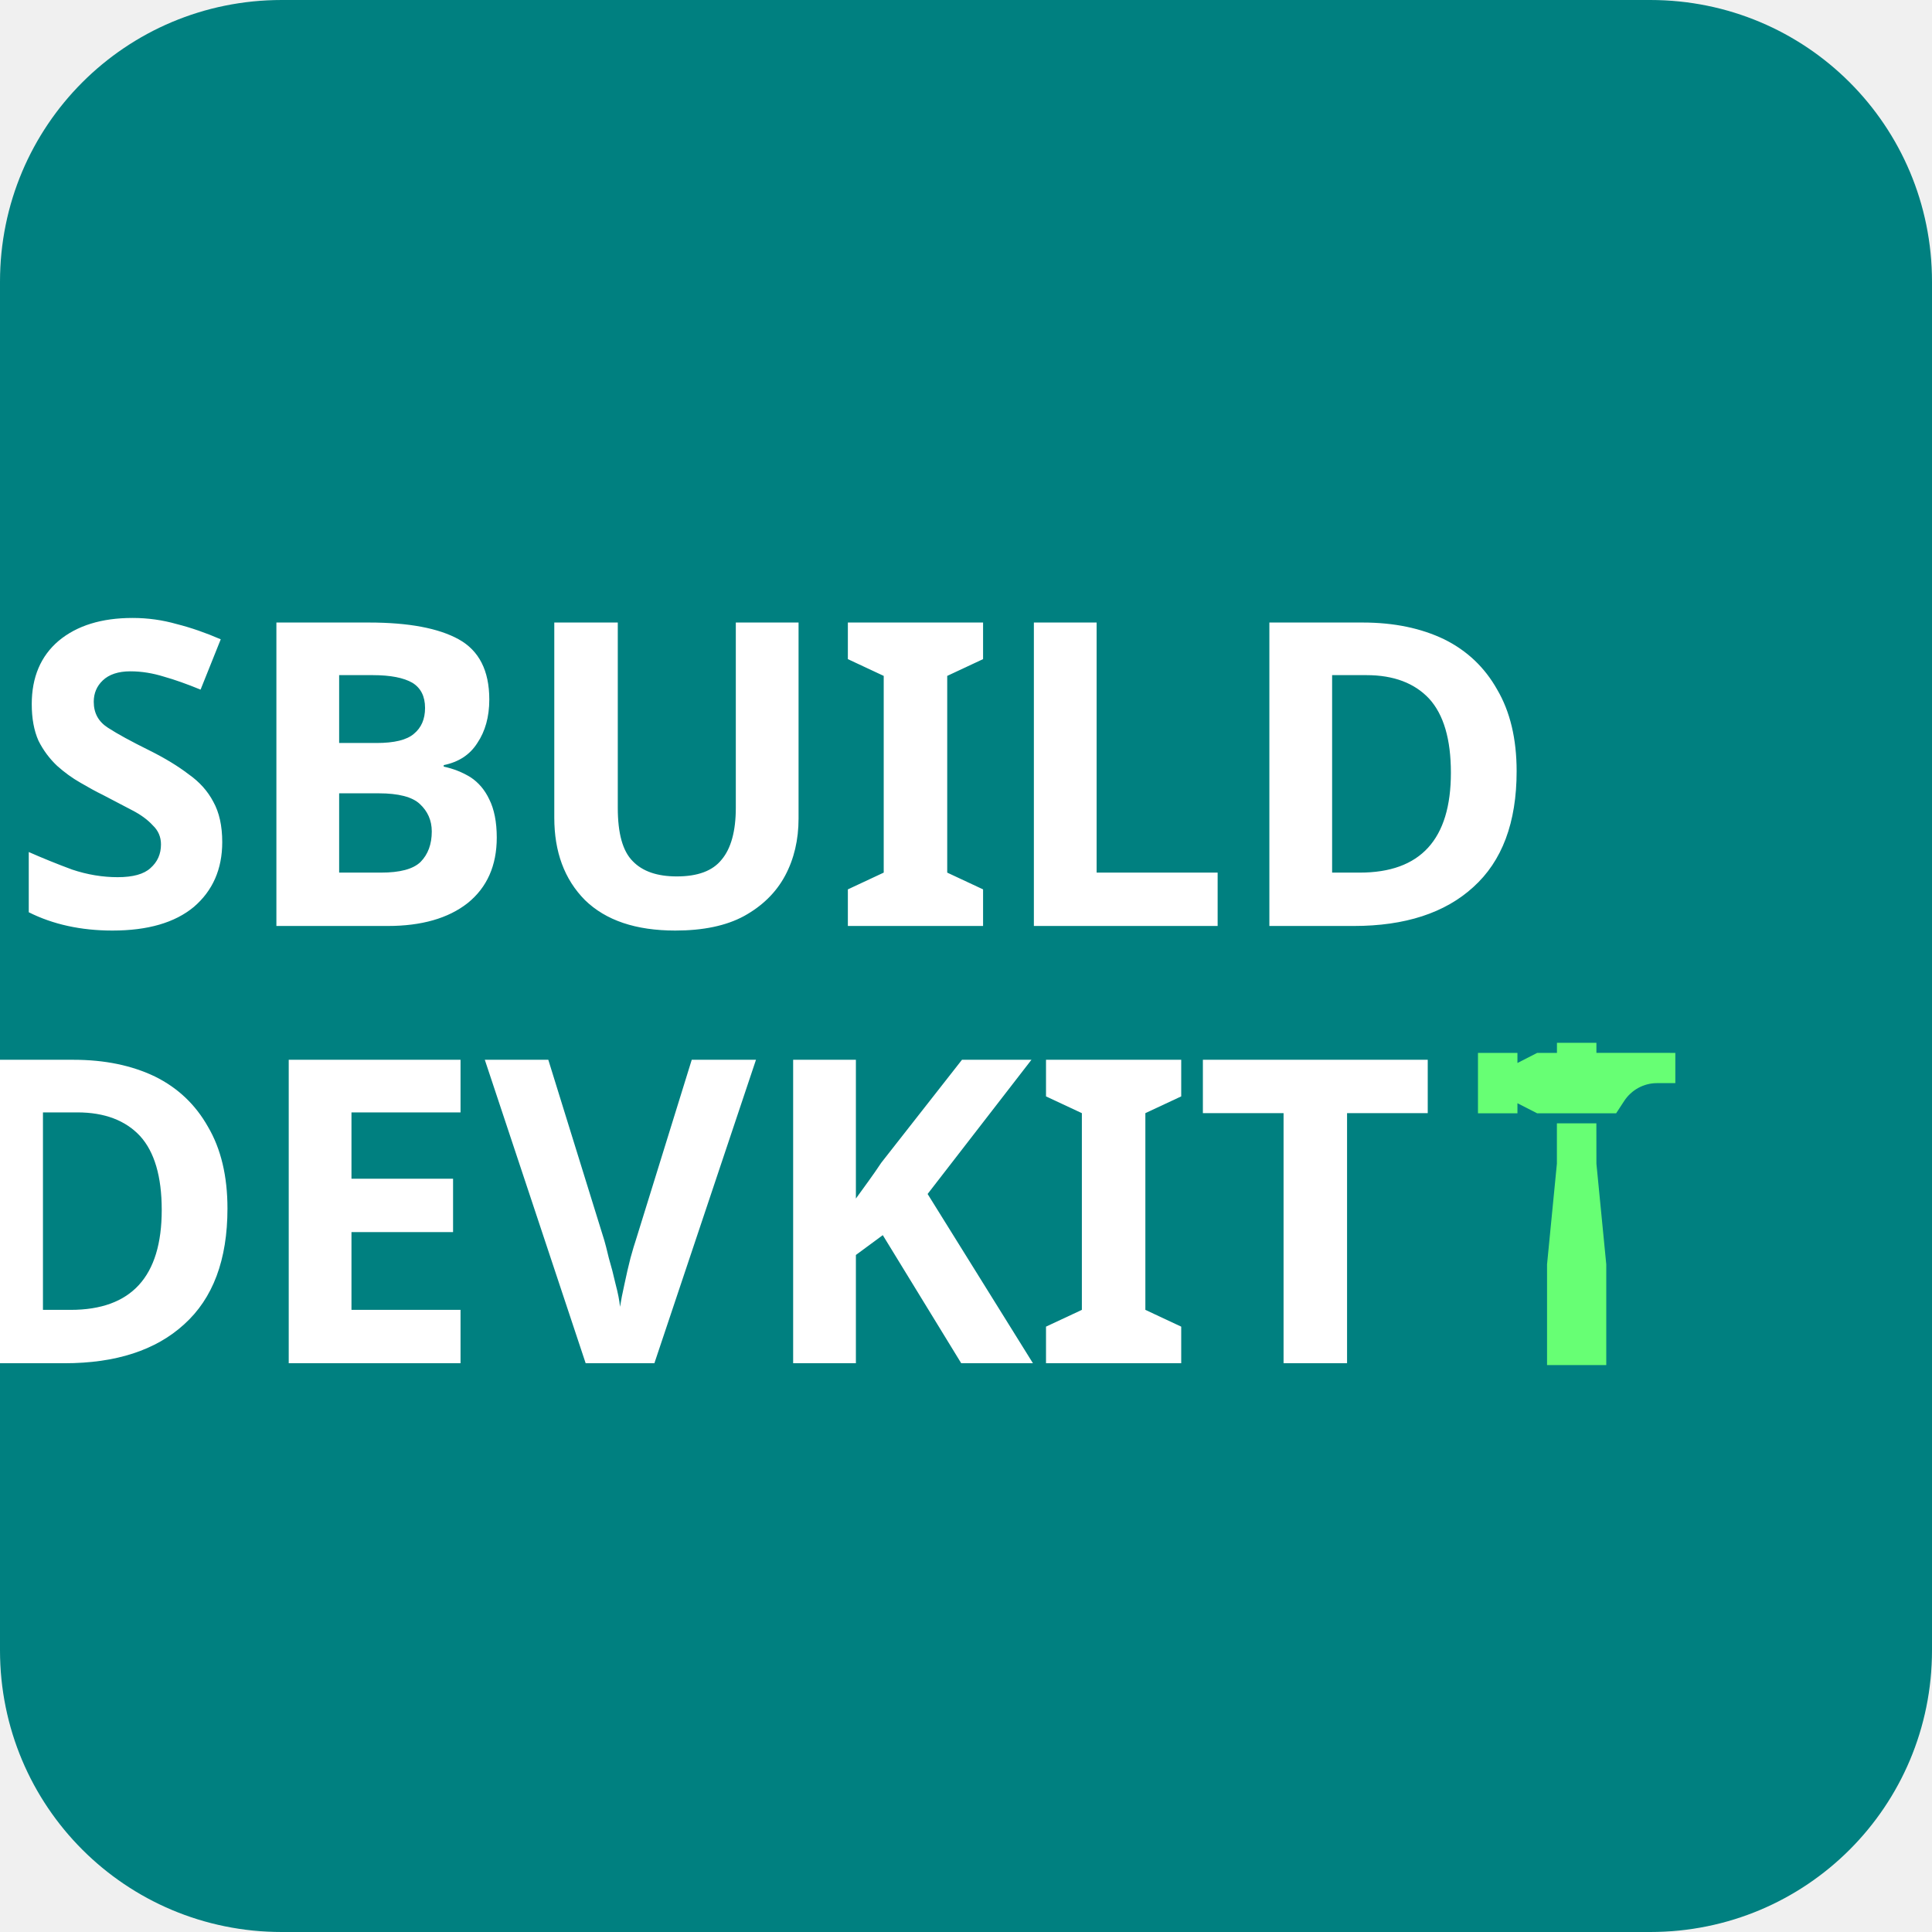
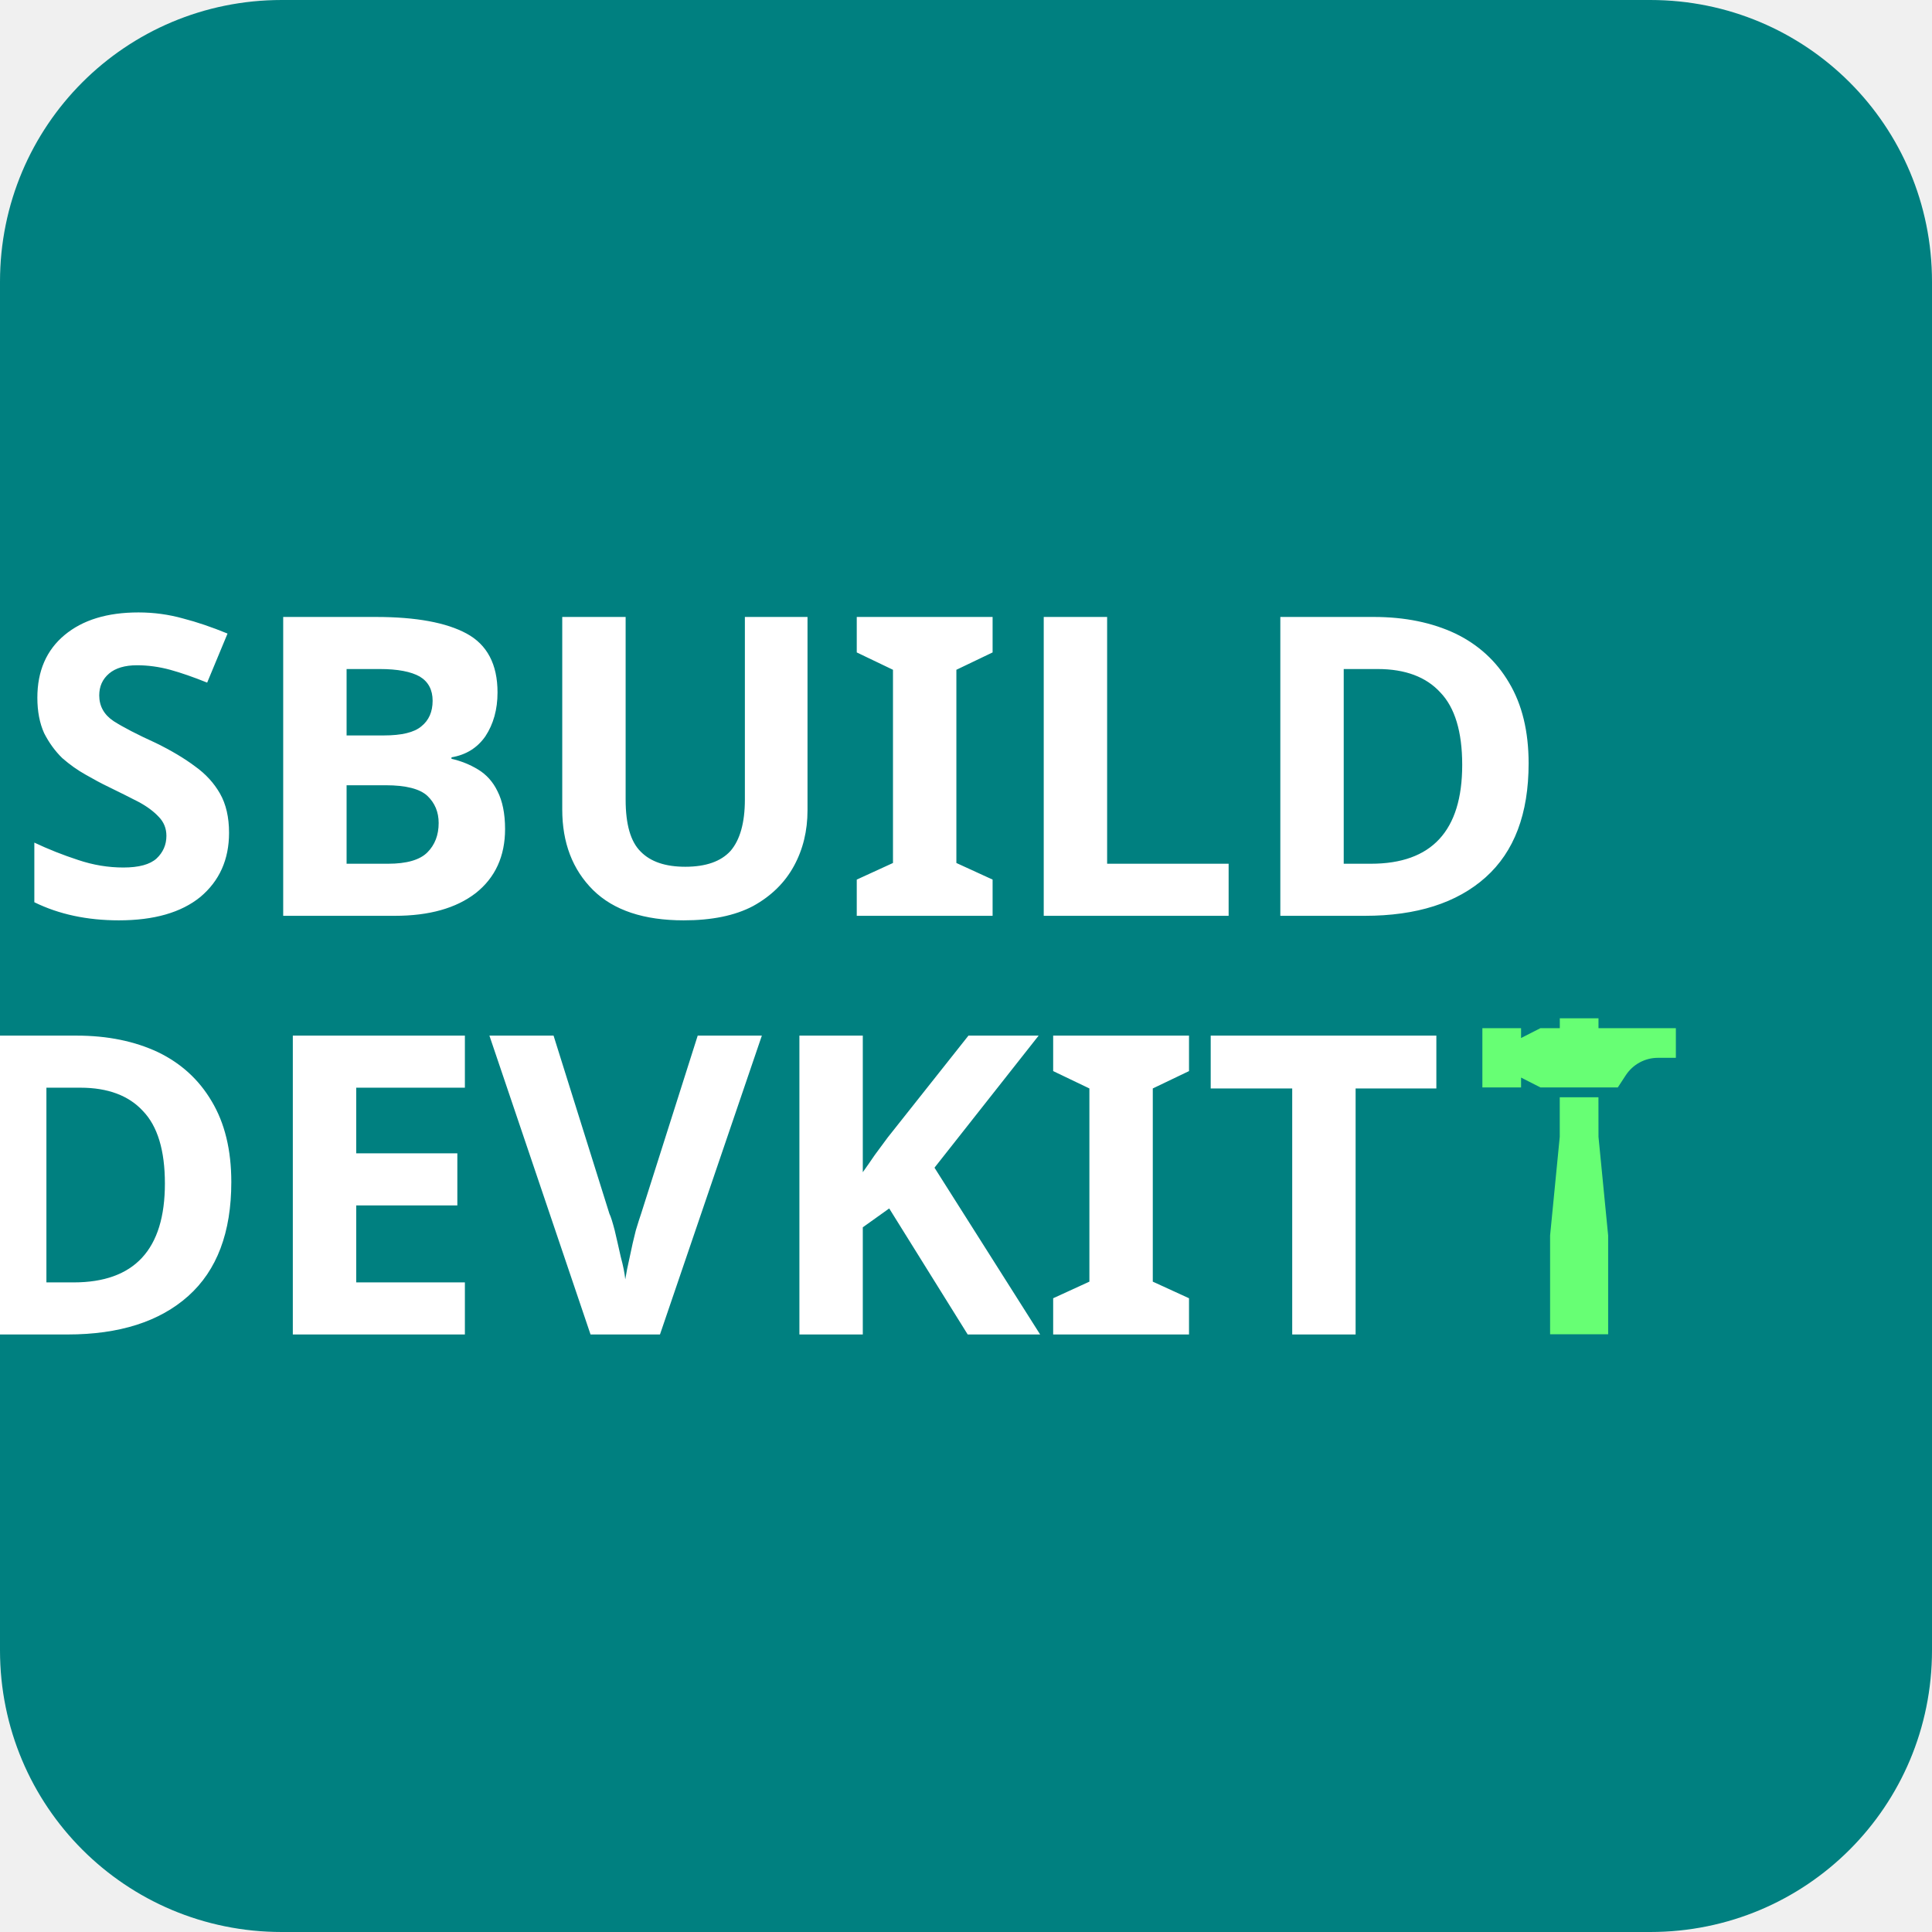
<svg xmlns="http://www.w3.org/2000/svg" width="40" height="40" viewBox="0 0 40 40" version="1.1" id="svg1" xml:space="preserve">
  <defs id="defs1">
-     <rect x="-5" y="-8" width="57" height="61" id="rect4" />
-     <rect x="5" y="5" width="37" height="37" id="rect2" />
    <linearGradient id="swatch2">
      <stop style="stop-color:#008080;stop-opacity:1;" offset="0" id="stop2" />
    </linearGradient>
-     <rect x="5" y="5" width="37" height="37" id="rect3" />
  </defs>
  <g id="layer1">
    <path style="fill:#008080;stroke:none;stroke-linecap:butt;stroke-linejoin:round;stroke-miterlimit:50;stroke-opacity:1" id="rect1" width="48" height="48" x="0" y="0" d="m 7,0 h 34 c 3.878,0 7,3.122 7,7 v 34 c 0,3.878 -3.122,7 -7,7 H 7 C 3.122,48 0,44.878 0,41 V 7 C 0,3.122 3.122,0 7,0 Z" ry="7" transform="scale(0.8333333)" />
-     <text xml:space="preserve" style="font-style:normal;font-variant:normal;font-weight:500;font-stretch:normal;font-size:8.72px;line-height:1;font-family:Inter;-inkscape-font-specification:'Inter Medium';fill:#ffffff;fill-opacity:1;stroke-width:0.977;stroke-linejoin:round;stroke-miterlimit:50" x="20.231" y="18.978" id="text5" transform="scale(0.9898376,1.010267)">
-       <tspan x="20.231" y="18.978" style="font-style:normal;font-variant:normal;font-weight:800;font-stretch:normal;font-size:8.72px;line-height:1;font-family:'JetBrains Mono';-inkscape-font-specification:'JetBrains Mono Ultra-Bold';text-align:center;text-anchor:middle;stroke-width:0.977" id="tspan10">MSBUILD</tspan>
-       <tspan x="20.231" y="27.94" id="tspan6" style="font-style:normal;font-variant:normal;font-weight:800;font-stretch:normal;font-size:8.72px;line-height:1;font-family:'JetBrains Mono';-inkscape-font-specification:'JetBrains Mono Ultra-Bold';text-align:center;text-anchor:middle;stroke-width:0.977">DEVKIT</tspan>
+     <text xml:space="preserve" style="font-weight:800;font-size:8.667px;line-height:1;font-family:'JetBrains Mono';-inkscape-font-specification:'JetBrains Mono Ultra-Bold';text-align:center;text-anchor:middle;fill:#ffffff;stroke-width:1.002;stroke-linejoin:round;stroke-miterlimit:50" x="20.024" y="18.96" id="text2">
+       <tspan id="tspan2" x="20.024" y="18.96" style="font-size:8.667px">MSBUILD</tspan>
+       <tspan x="20.024" y="27.627" id="tspan3" style="font-size:8.667px">DEVKIT</tspan>
    </text>
-     <rect style="fill:#008080;fill-opacity:1;stroke:none;stroke-width:1.092;stroke-linejoin:round;stroke-miterlimit:50" id="rect14" width="5.701" height="7.721" x="30.15" y="21.279" ry="0" />
-     <path class="sharpcorners_een" d="m 33.052,24.092 0.204,2.085 v 2.085 H 32.03 V 26.177 l 0.204,-2.085 v -0.834 h 0.817 z m 0,-2.294 V 21.59 h -0.817 v 0.209 h -0.409 l -0.409,0.209 v -0.209 H 30.6 v 1.251 h 0.817 v -0.209 l 0.409,0.209 h 1.634 l 0.166,-0.254 c 0.151,-0.232 0.407,-0.371 0.68,-0.371 h 0.38 v -0.626 z" id="path1" style="fill:#67ff74;fill-opacity:1;stroke-width:0.206" />
+     <rect style="fill:#008080;fill-opacity:1;stroke:none;stroke-width:1.07;stroke-linejoin:round;stroke-miterlimit:50" id="rect14" width="5.589" height="7.57" x="30.25" y="20.777" ry="0" />
+     <path class="sharpcorners_een" d="m 33.095,23.536 0.2,2.044 v 2.044 h -1.202 v -2.044 l 0.2,-2.044 v -0.818 h 0.801 z m 0,-2.249 v -0.204 h -0.801 v 0.204 h -0.401 l -0.401,0.204 v -0.204 h -0.801 v 1.227 h 0.801 v -0.204 l 0.401,0.204 h 1.602 l 0.163,-0.249 c 0.148,-0.228 0.399,-0.364 0.667,-0.364 h 0.372 v -0.613 z" id="path1" style="fill:#67ff74;fill-opacity:1;stroke-width:0.202" />
  </g>
  <style type="text/css" id="style1">
	.sharpcorners_een{fill:#111918;}
	.st0{fill:#111918;}
</style>
</svg>
